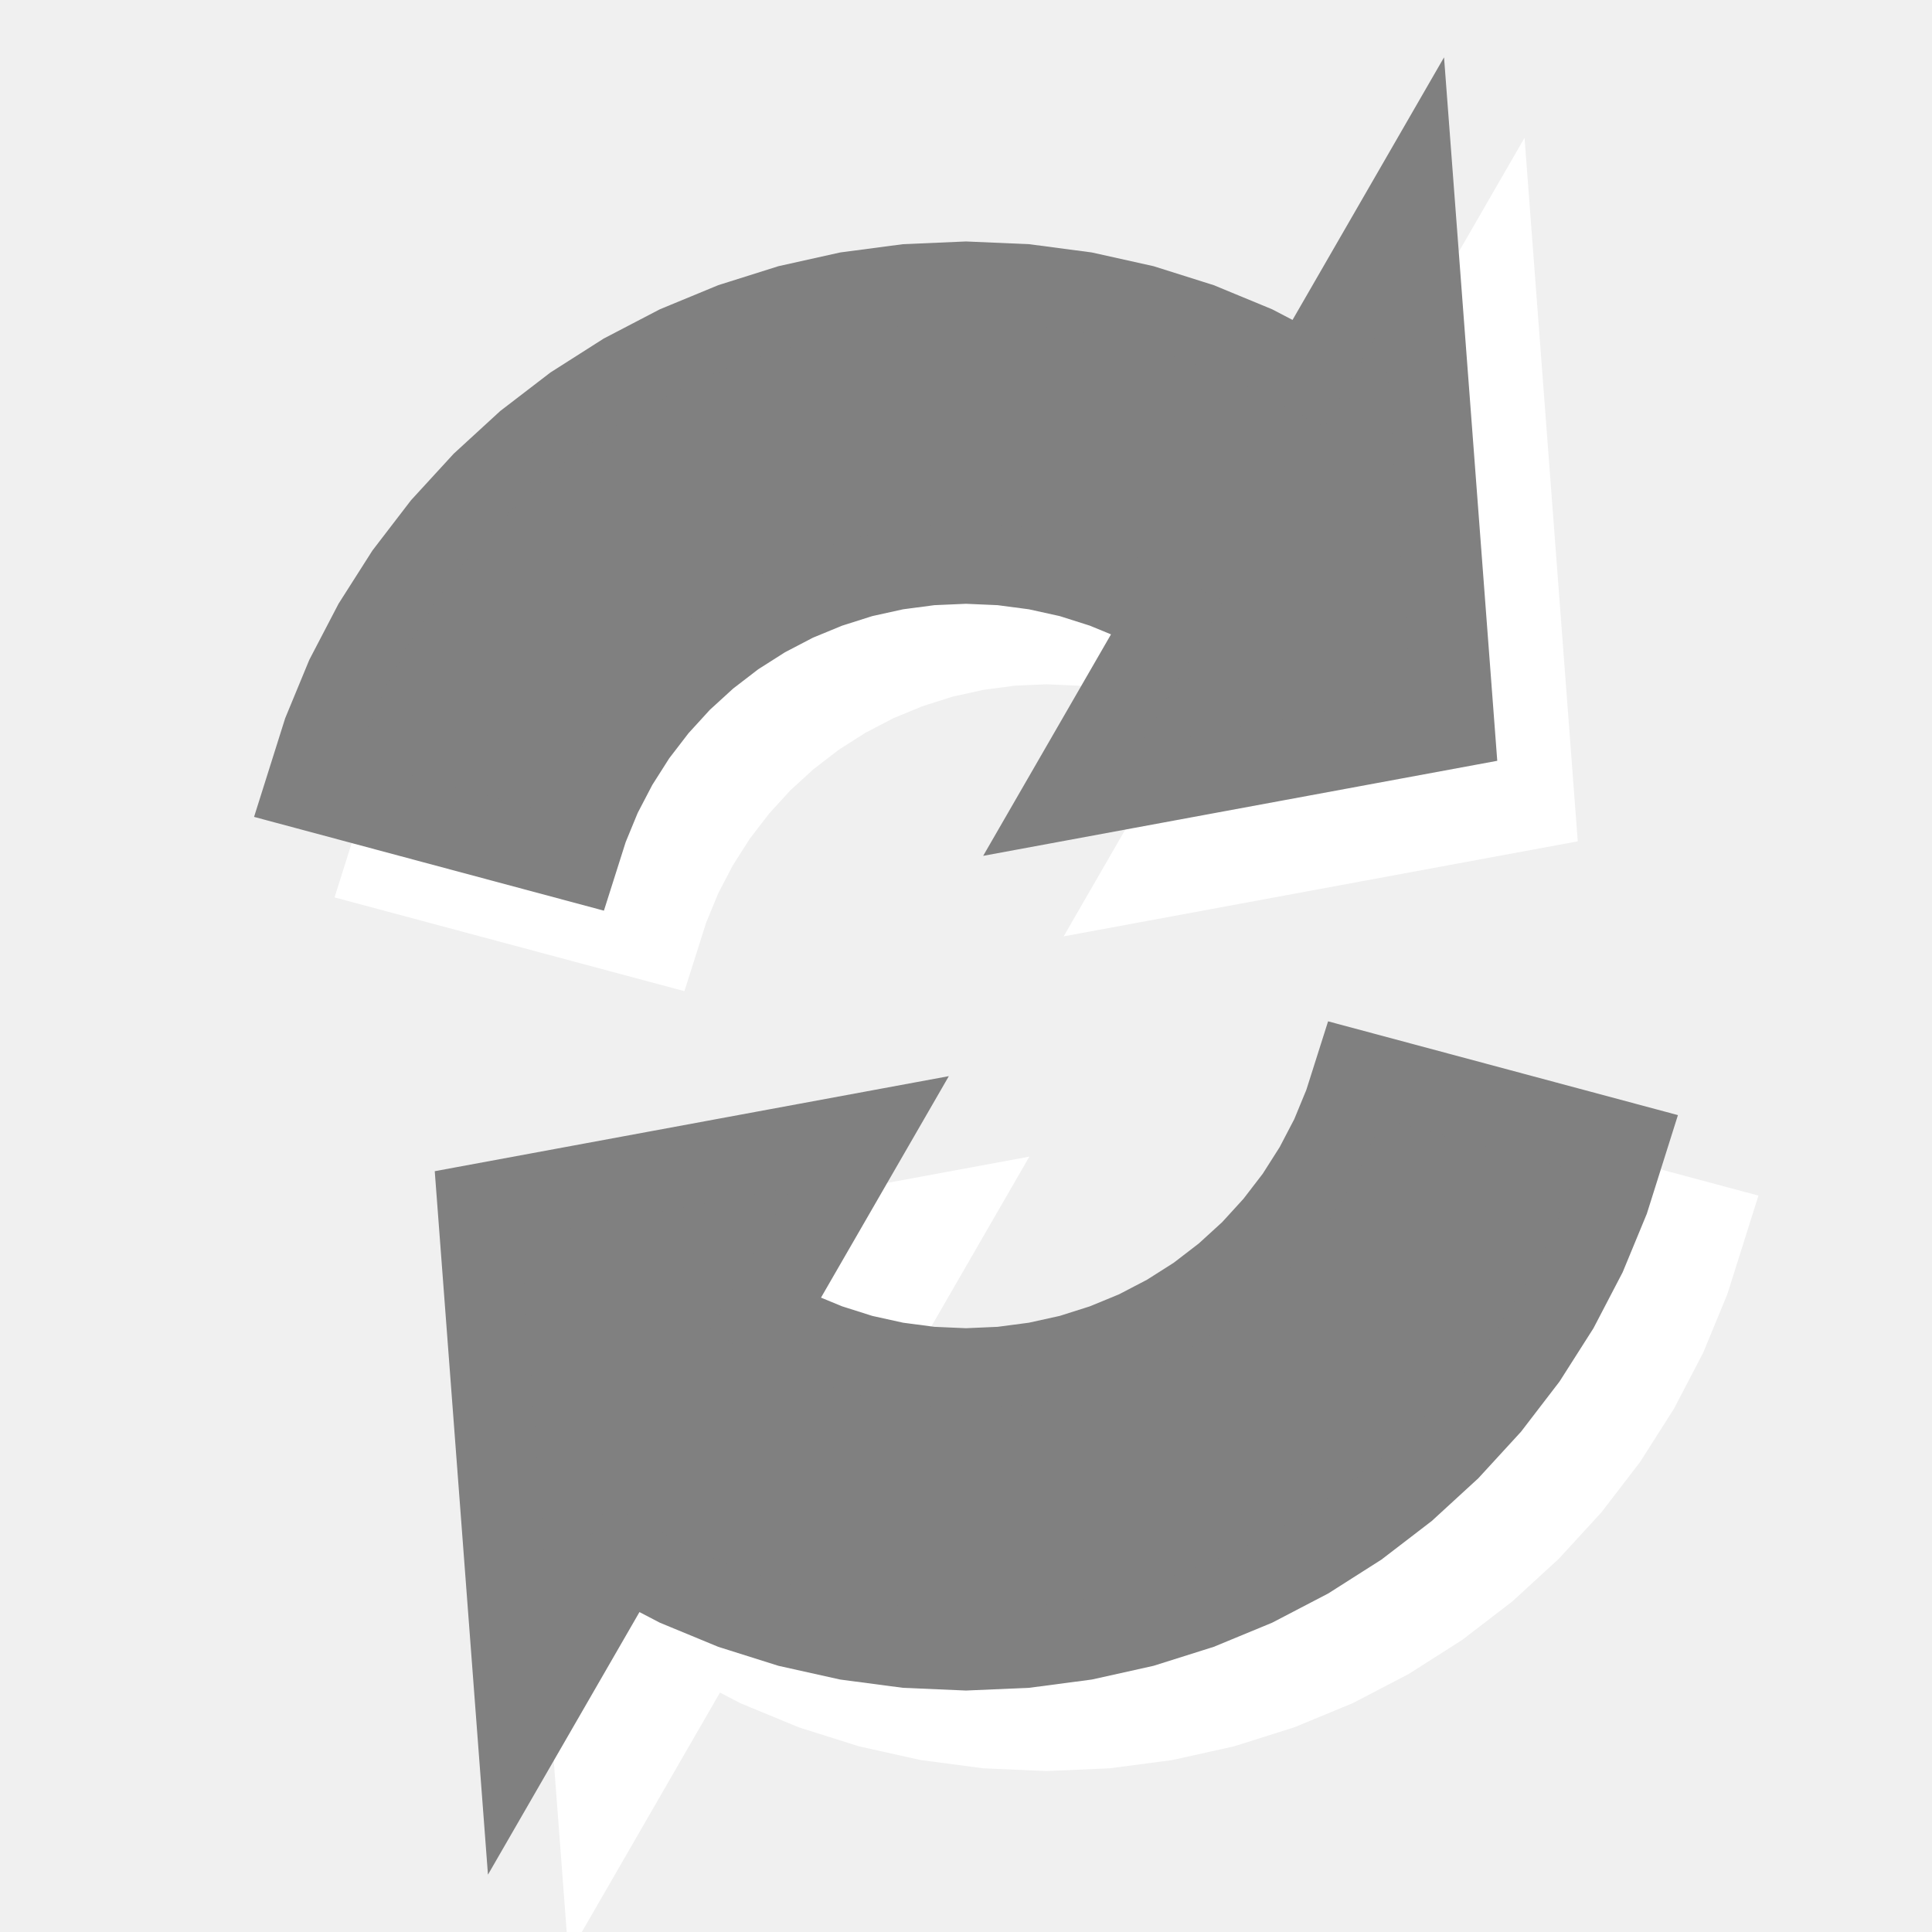
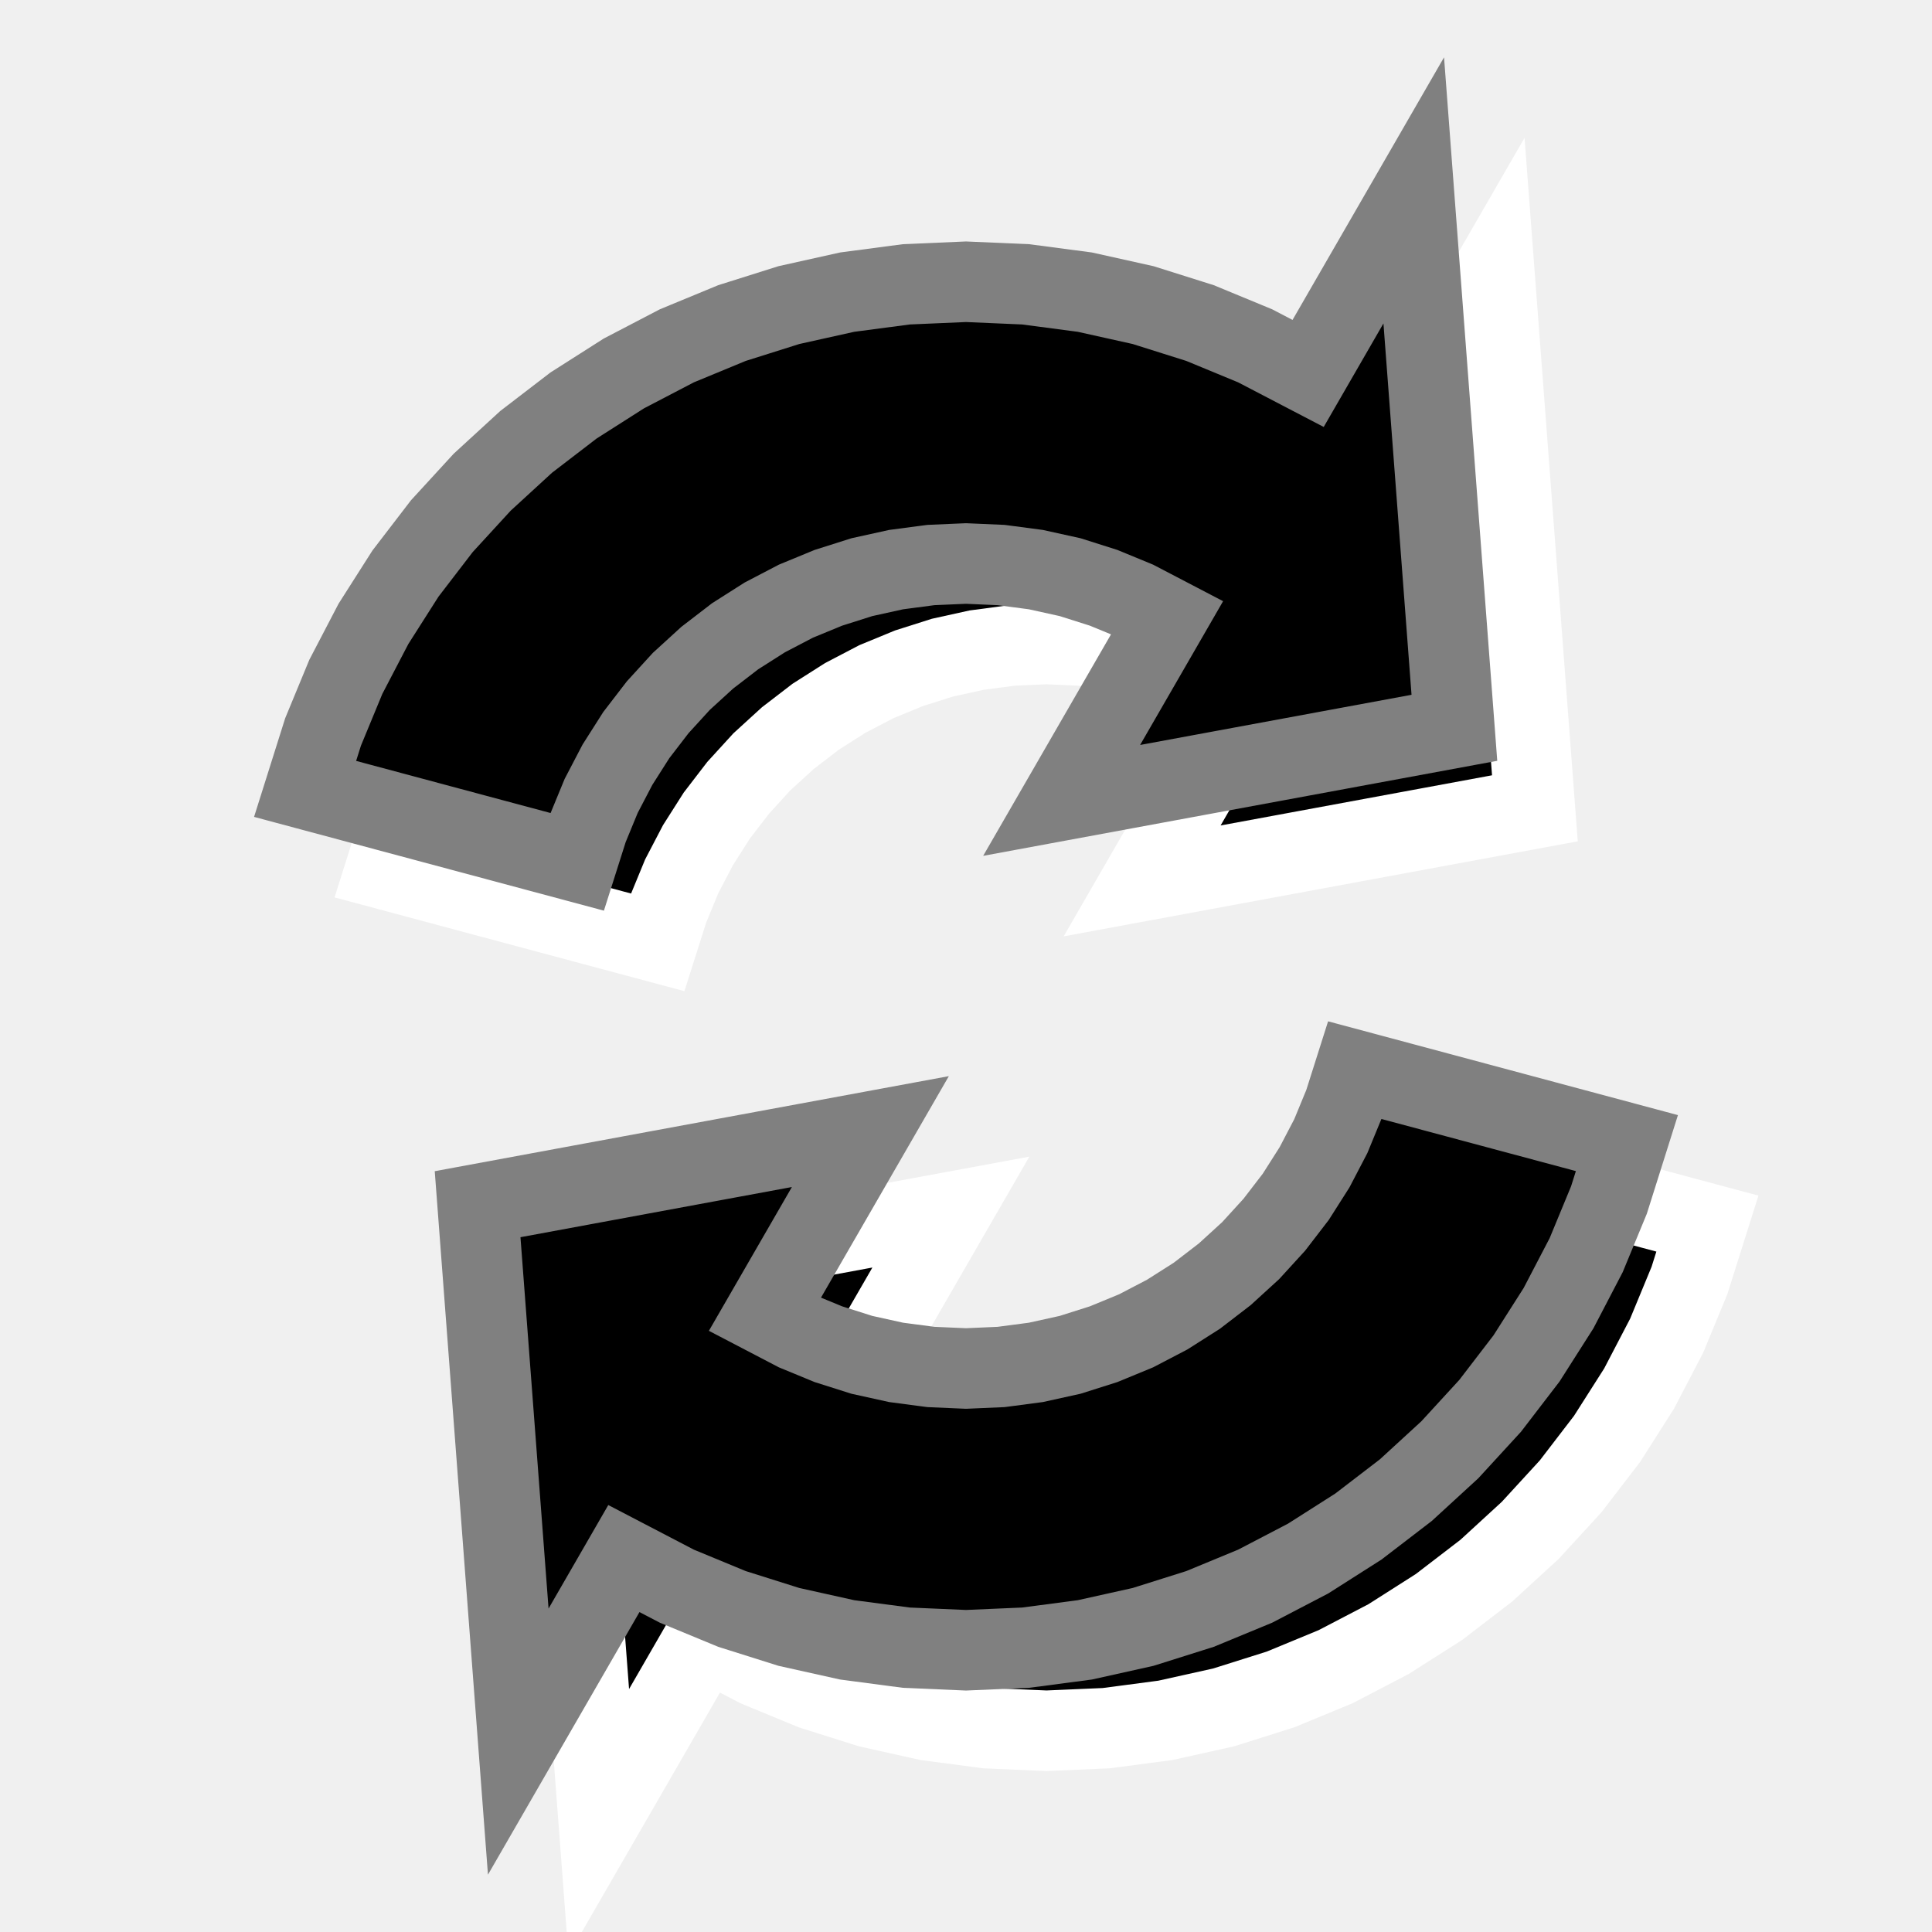
<svg xmlns="http://www.w3.org/2000/svg" width="24" height="24" viewBox="0 0 24 24" role="img" aria-label="Ladda om, inaktiv">
-   <polygon points="4.79,10.8 5.013,10.093 5.296,9.408 5.639,8.75 6.037,8.125 6.489,7.536 6.99,6.99 7.536,6.489 8.125,6.037 8.75,5.639 9.408,5.296 10.093,5.013 10.8,4.79 11.524,4.629 12.259,4.532 13,4.5 13.741,4.532 14.476,4.629 15.2,4.79 15.907,5.013 16.592,5.296 17.25,5.639 18.562,3.365 19.067,10.041 14.188,10.943 15.5,8.67 15.113,8.468 14.71,8.302 14.294,8.17 13.868,8.076 13.436,8.019 13,8 12.564,8.019 12.132,8.076 11.706,8.17 11.29,8.302 10.887,8.468 10.5,8.67 10.132,8.904 9.786,9.17 9.464,9.464 9.17,9.786 8.904,10.132 8.67,10.5 8.468,10.887 8.302,11.29 8.17,11.706" fill="#FFFFFF" stroke="#FFFFFF" stroke-width="1" stroke-linejoin="miter" />
-   <polygon points="21.21,15.2 20.987,15.907 20.704,16.592 20.361,17.25 19.963,17.875 19.511,18.464 19.01,19.01 18.464,19.511 17.875,19.963 17.25,20.361 16.592,20.704 15.907,20.987 15.2,21.21 14.476,21.371 13.741,21.468 13,21.5 12.259,21.468 11.524,21.371 10.8,21.21 10.093,20.987 9.408,20.704 8.75,20.361 7.438,22.635 6.933,15.959 11.812,15.057 10.5,17.33 10.887,17.532 11.29,17.698 11.706,17.83 12.132,17.924 12.564,17.981 13,18 13.436,17.981 13.868,17.924 14.294,17.83 14.71,17.698 15.113,17.532 15.5,17.33 15.868,17.096 16.214,16.83 16.536,16.536 16.83,16.214 17.096,15.868 17.33,15.5 17.532,15.113 17.698,14.71 17.83,14.294" fill="#FFFFFF" stroke="#FFFFFF" stroke-width="1" stroke-linejoin="miter" />
-   <polygon points="3.79,9.8 4.013,9.093 4.296,8.408 4.639,7.75 5.037,7.125 5.489,6.536 5.99,5.99 6.536,5.489 7.125,5.037 7.75,4.639 8.408,4.296 9.093,4.013 9.8,3.79 10.524,3.629 11.259,3.532 12,3.5 12.741,3.532 13.476,3.629 14.2,3.79 14.907,4.013 15.592,4.296 16.25,4.639 17.562,2.365 18.067,9.041 13.188,9.943 14.5,7.67 14.113,7.468 13.71,7.302 13.294,7.17 12.868,7.076 12.436,7.019 12,7 11.564,7.019 11.132,7.076 10.706,7.17 10.29,7.302 9.887,7.468 9.5,7.67 9.132,7.904 8.786,8.17 8.464,8.464 8.17,8.786 7.904,9.132 7.67,9.5 7.468,9.887 7.302,10.29 7.17,10.706" fill="#808080" stroke="#808080" stroke-width="1" stroke-linejoin="miter" />
-   <polygon points="20.21,14.2 19.987,14.907 19.704,15.592 19.361,16.25 18.963,16.875 18.511,17.464 18.01,18.01 17.464,18.511 16.875,18.963 16.25,19.361 15.592,19.704 14.907,19.987 14.2,20.21 13.476,20.371 12.741,20.468 12,20.5 11.259,20.468 10.524,20.371 9.8,20.21 9.093,19.987 8.408,19.704 7.75,19.361 6.438,21.635 5.933,14.959 10.812,14.057 9.5,16.33 9.887,16.532 10.29,16.698 10.706,16.83 11.132,16.924 11.564,16.981 12,17 12.436,16.981 12.868,16.924 13.294,16.83 13.71,16.698 14.113,16.532 14.5,16.33 14.868,16.096 15.214,15.83 15.536,15.536 15.83,15.214 16.096,14.868 16.33,14.5 16.532,14.113 16.698,13.71 16.83,13.294" fill="#808080" stroke="#808080" stroke-width="1" stroke-linejoin="miter" />
+   <polygon points="4.79,10.8 5.013,10.093 5.296,9.408 5.639,8.75 6.037,8.125 6.489,7.536 6.99,6.99 7.536,6.489 8.125,6.037 8.75,5.639 9.408,5.296 10.093,5.013 10.8,4.79 11.524,4.629 12.259,4.532 13,4.5 13.741,4.532 14.476,4.629 15.2,4.79 15.907,5.013 16.592,5.296 17.25,5.639 18.562,3.365 19.067,10.041 14.188,10.943 15.5,8.67 15.113,8.468 14.71,8.302 14.294,8.17 13.868,8.076 13.436,8.019 13,8 12.564,8.019 12.132,8.076 11.706,8.17 11.29,8.302 10.887,8.468 10.5,8.67 10.132,8.904 9.786,9.17 9.464,9.464 9.17,9.786 8.904,10.132 8.67,10.5 8.468,10.887 8.302,11.29 8.17,11.706" fill="currentColor" stroke="#FFFFFF" stroke-width="1" stroke-linejoin="miter" />
+   <polygon points="21.21,15.2 20.987,15.907 20.704,16.592 20.361,17.25 19.963,17.875 19.511,18.464 19.01,19.01 18.464,19.511 17.875,19.963 17.25,20.361 16.592,20.704 15.907,20.987 15.2,21.21 14.476,21.371 13.741,21.468 13,21.5 12.259,21.468 11.524,21.371 10.8,21.21 10.093,20.987 9.408,20.704 8.75,20.361 7.438,22.635 6.933,15.959 11.812,15.057 10.5,17.33 10.887,17.532 11.29,17.698 11.706,17.83 12.132,17.924 12.564,17.981 13,18 13.436,17.981 13.868,17.924 14.294,17.83 14.71,17.698 15.113,17.532 15.5,17.33 15.868,17.096 16.214,16.83 16.536,16.536 16.83,16.214 17.096,15.868 17.33,15.5 17.532,15.113 17.698,14.71 17.83,14.294" fill="currentColor" stroke="#FFFFFF" stroke-width="1" stroke-linejoin="miter" />
+   <polygon points="3.79,9.8 4.013,9.093 4.296,8.408 4.639,7.75 5.037,7.125 5.489,6.536 5.99,5.99 6.536,5.489 7.125,5.037 7.75,4.639 8.408,4.296 9.093,4.013 9.8,3.79 10.524,3.629 11.259,3.532 12,3.5 12.741,3.532 13.476,3.629 14.2,3.79 14.907,4.013 15.592,4.296 16.25,4.639 17.562,2.365 18.067,9.041 13.188,9.943 14.5,7.67 14.113,7.468 13.71,7.302 13.294,7.17 12.868,7.076 12.436,7.019 12,7 11.564,7.019 11.132,7.076 10.706,7.17 10.29,7.302 9.887,7.468 9.5,7.67 9.132,7.904 8.786,8.17 8.464,8.464 8.17,8.786 7.904,9.132 7.67,9.5 7.468,9.887 7.302,10.29 7.17,10.706" fill="currentColor" stroke="#808080" stroke-width="1" stroke-linejoin="miter" />
+   <polygon points="20.21,14.2 19.987,14.907 19.704,15.592 19.361,16.25 18.963,16.875 18.511,17.464 18.01,18.01 17.464,18.511 16.875,18.963 16.25,19.361 15.592,19.704 14.907,19.987 14.2,20.21 13.476,20.371 12.741,20.468 12,20.5 11.259,20.468 10.524,20.371 9.8,20.21 9.093,19.987 8.408,19.704 7.75,19.361 6.438,21.635 5.933,14.959 10.812,14.057 9.5,16.33 9.887,16.532 10.29,16.698 10.706,16.83 11.132,16.924 11.564,16.981 12,17 12.436,16.981 12.868,16.924 13.294,16.83 13.71,16.698 14.113,16.532 14.5,16.33 14.868,16.096 15.214,15.83 15.536,15.536 15.83,15.214 16.096,14.868 16.33,14.5 16.532,14.113 16.698,13.71 16.83,13.294" fill="currentColor" stroke="#808080" stroke-width="1" stroke-linejoin="miter" />
</svg>
